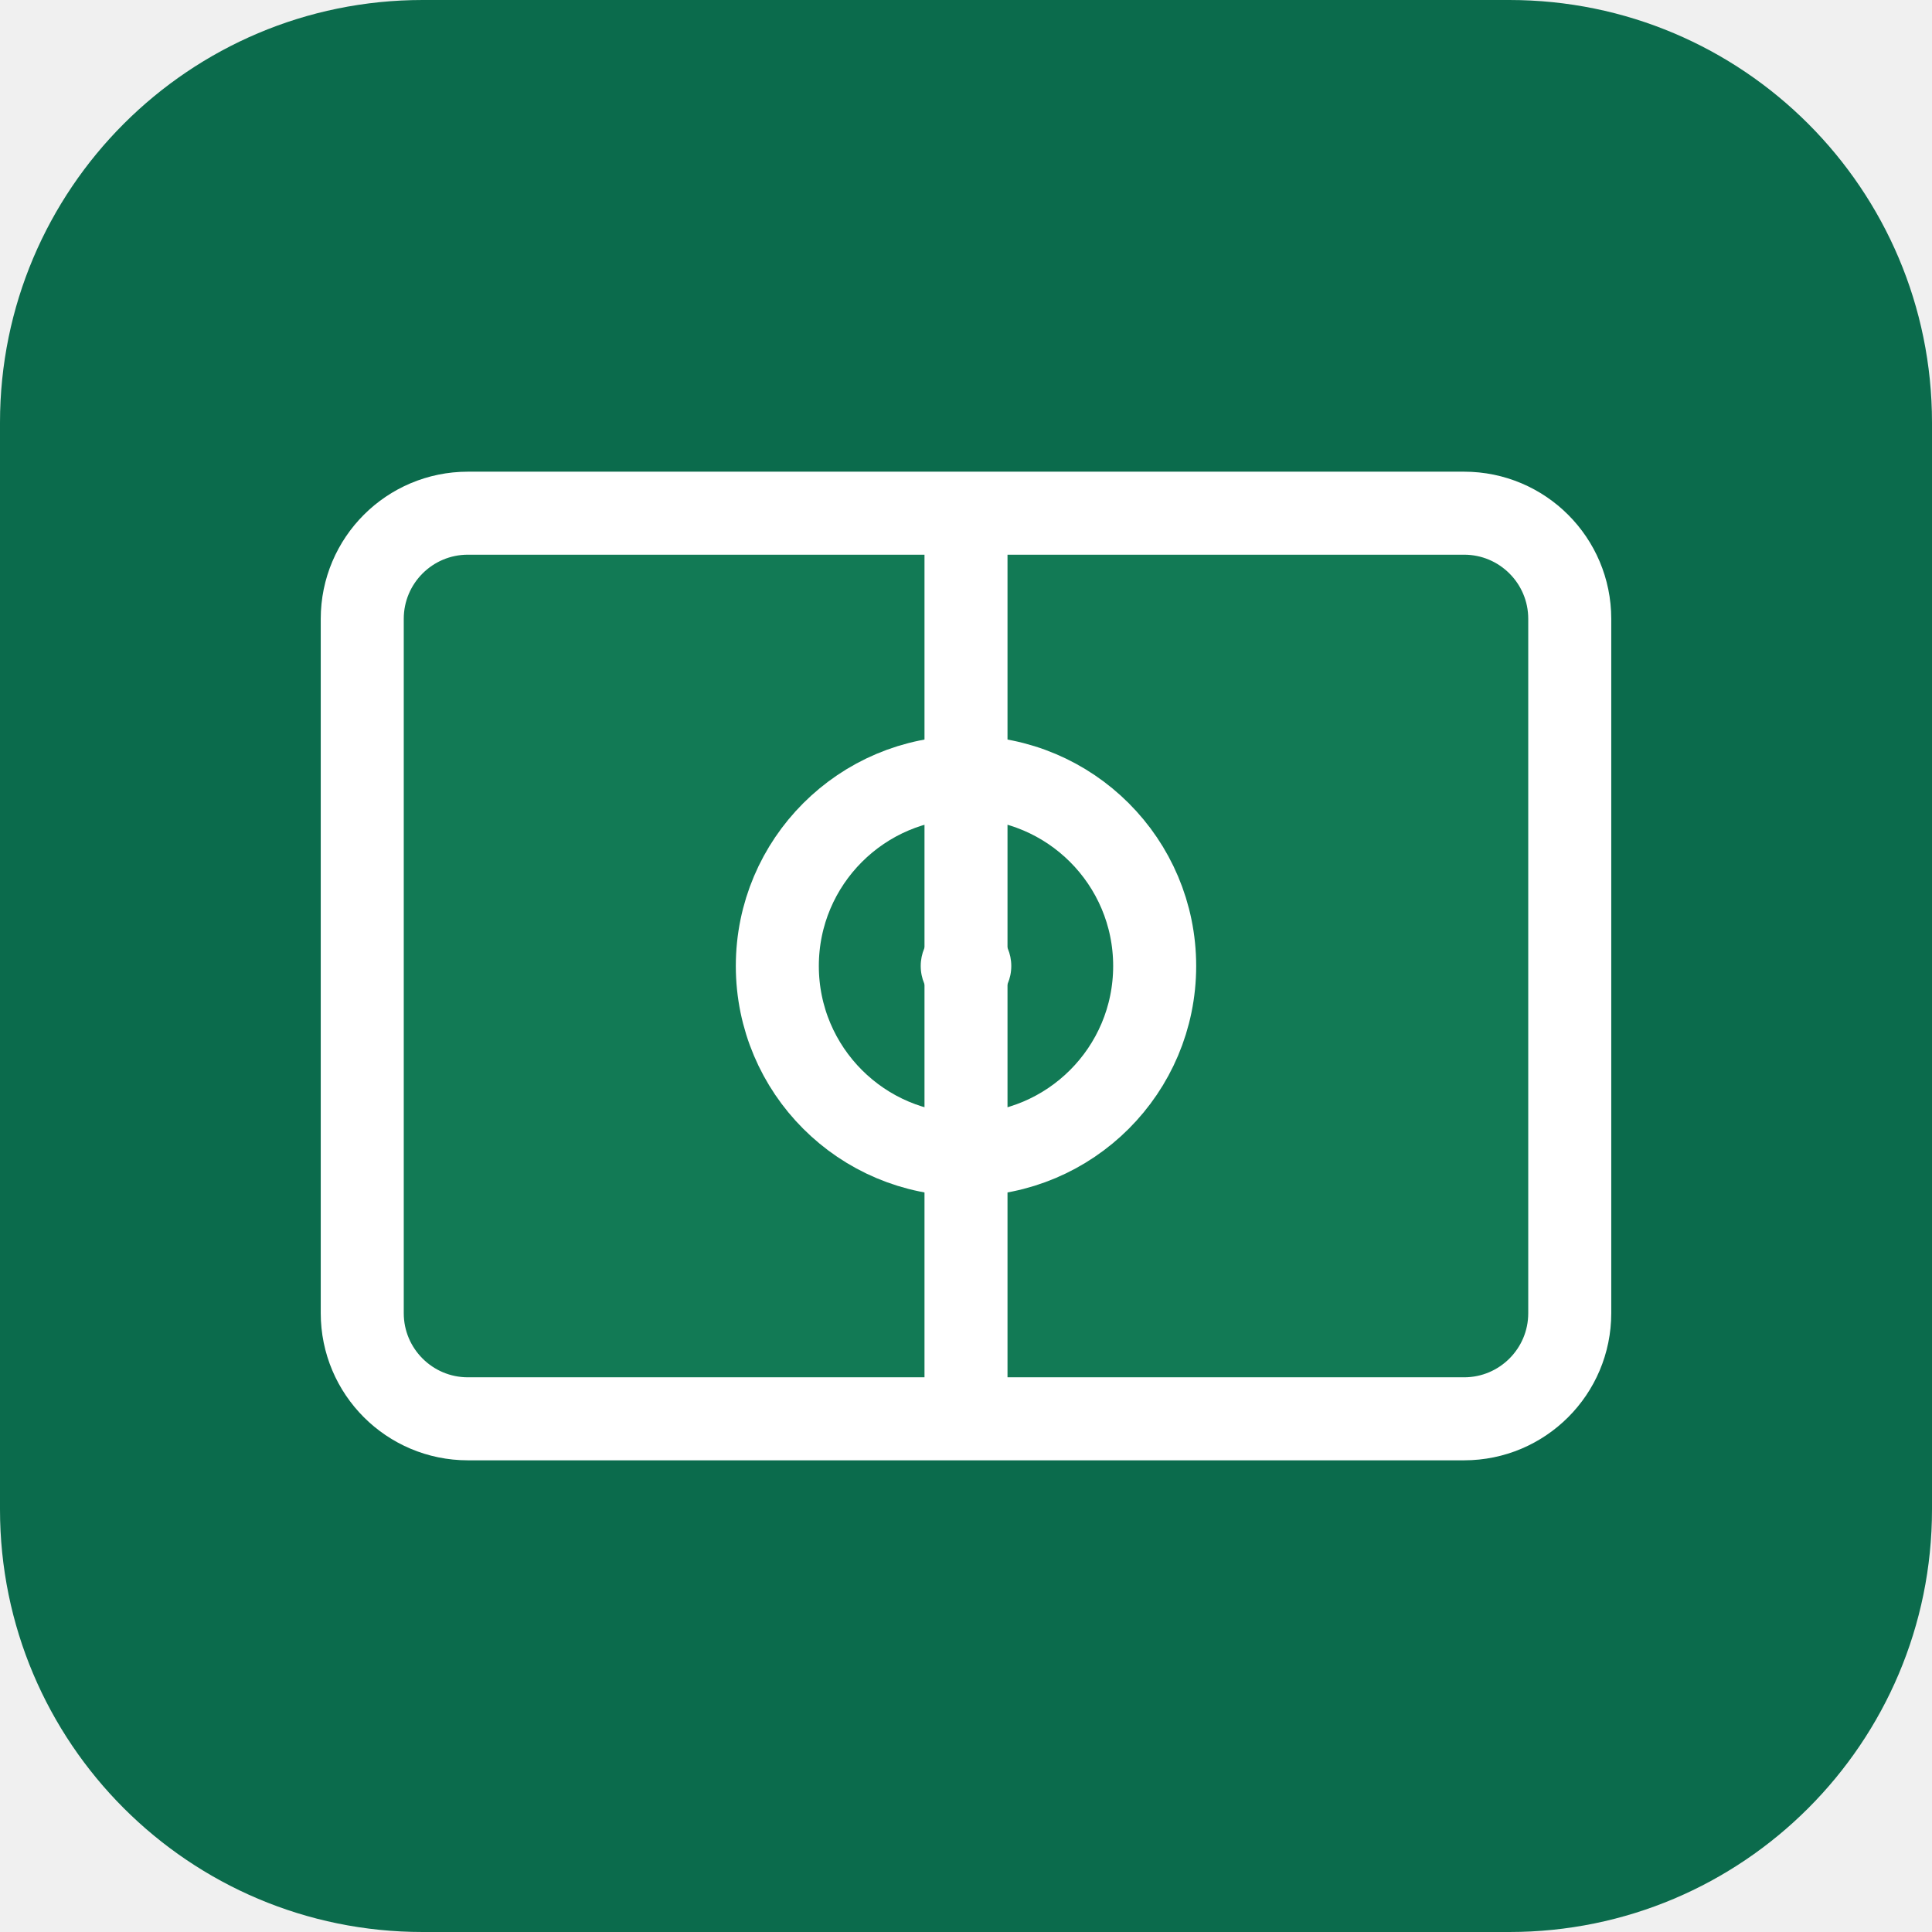
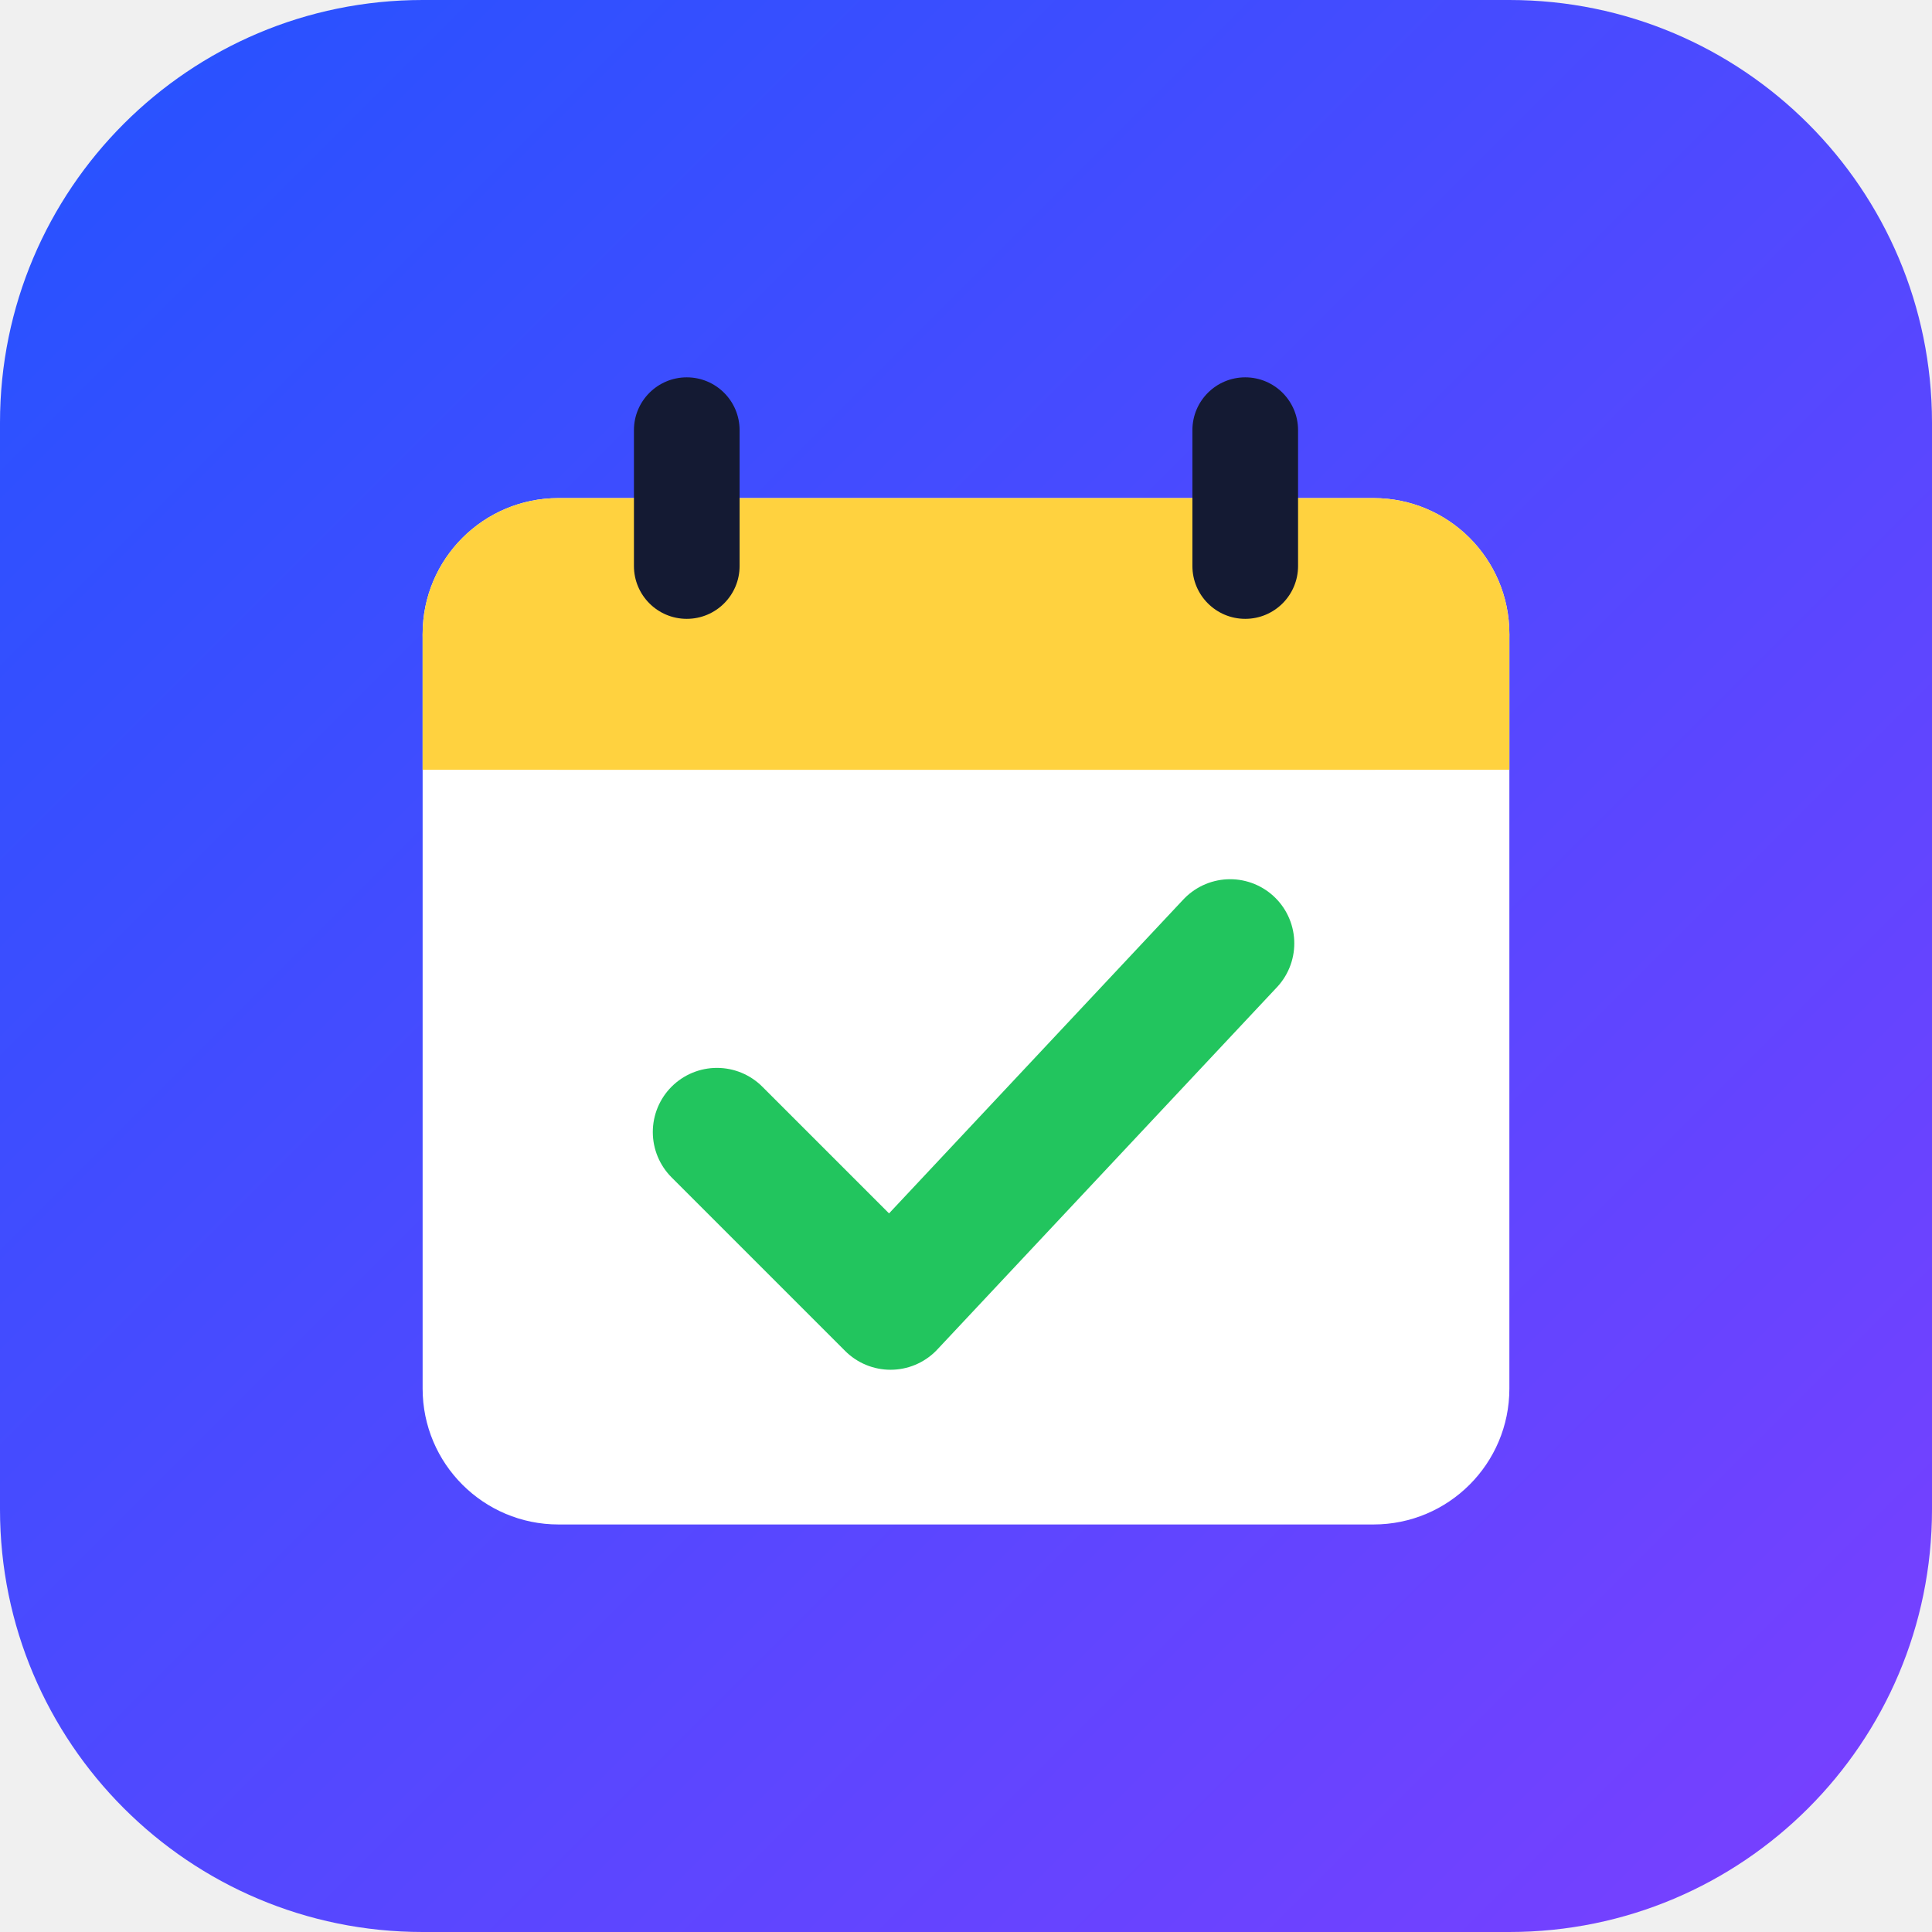
<svg xmlns="http://www.w3.org/2000/svg" viewBox="0 0 512 512">
-   <rect width="512" height="512" rx="112" fill="#0b6b4c" />
-   <rect x="96" y="136" width="320" height="240" rx="28" fill="#127a55" />
-   <g fill="none" stroke="#ffffff" stroke-width="22" stroke-linejoin="round">
-     <rect x="96" y="136" width="320" height="240" rx="28" />
-     <line x1="256" y1="136" x2="256" y2="376" />
-     <circle cx="256" cy="256" r="50" />
-   </g>
-   <circle cx="256" cy="256" r="12" fill="#ffffff" />
+   <defs>
+     <linearGradient id="g" x1="0" y1="0" x2="1" y2="1">
+       <stop offset="0" stop-color="#2453ff" />
+       <stop offset="1" stop-color="#7b3fff" />
+     </linearGradient>
+   </defs>
+   <rect width="512" height="512" rx="112" fill="url(#g)" />
+   <rect x="112" y="132" width="288" height="272" rx="36" fill="#ffffff" />
+   <rect x="112" y="132" width="288" height="72" rx="36" fill="#ffd23f" />
+   <rect x="112" y="168" width="288" height="36" fill="#ffd23f" />
+   <rect x="168" y="100" width="28" height="64" rx="14" fill="#141a33" />
+   <rect x="316" y="100" width="28" height="64" rx="14" fill="#141a33" />
+   <path d="M190 300l46 46 90-96" fill="none" stroke="#22c55e" stroke-width="34" stroke-linecap="round" stroke-linejoin="round" />
</svg>
